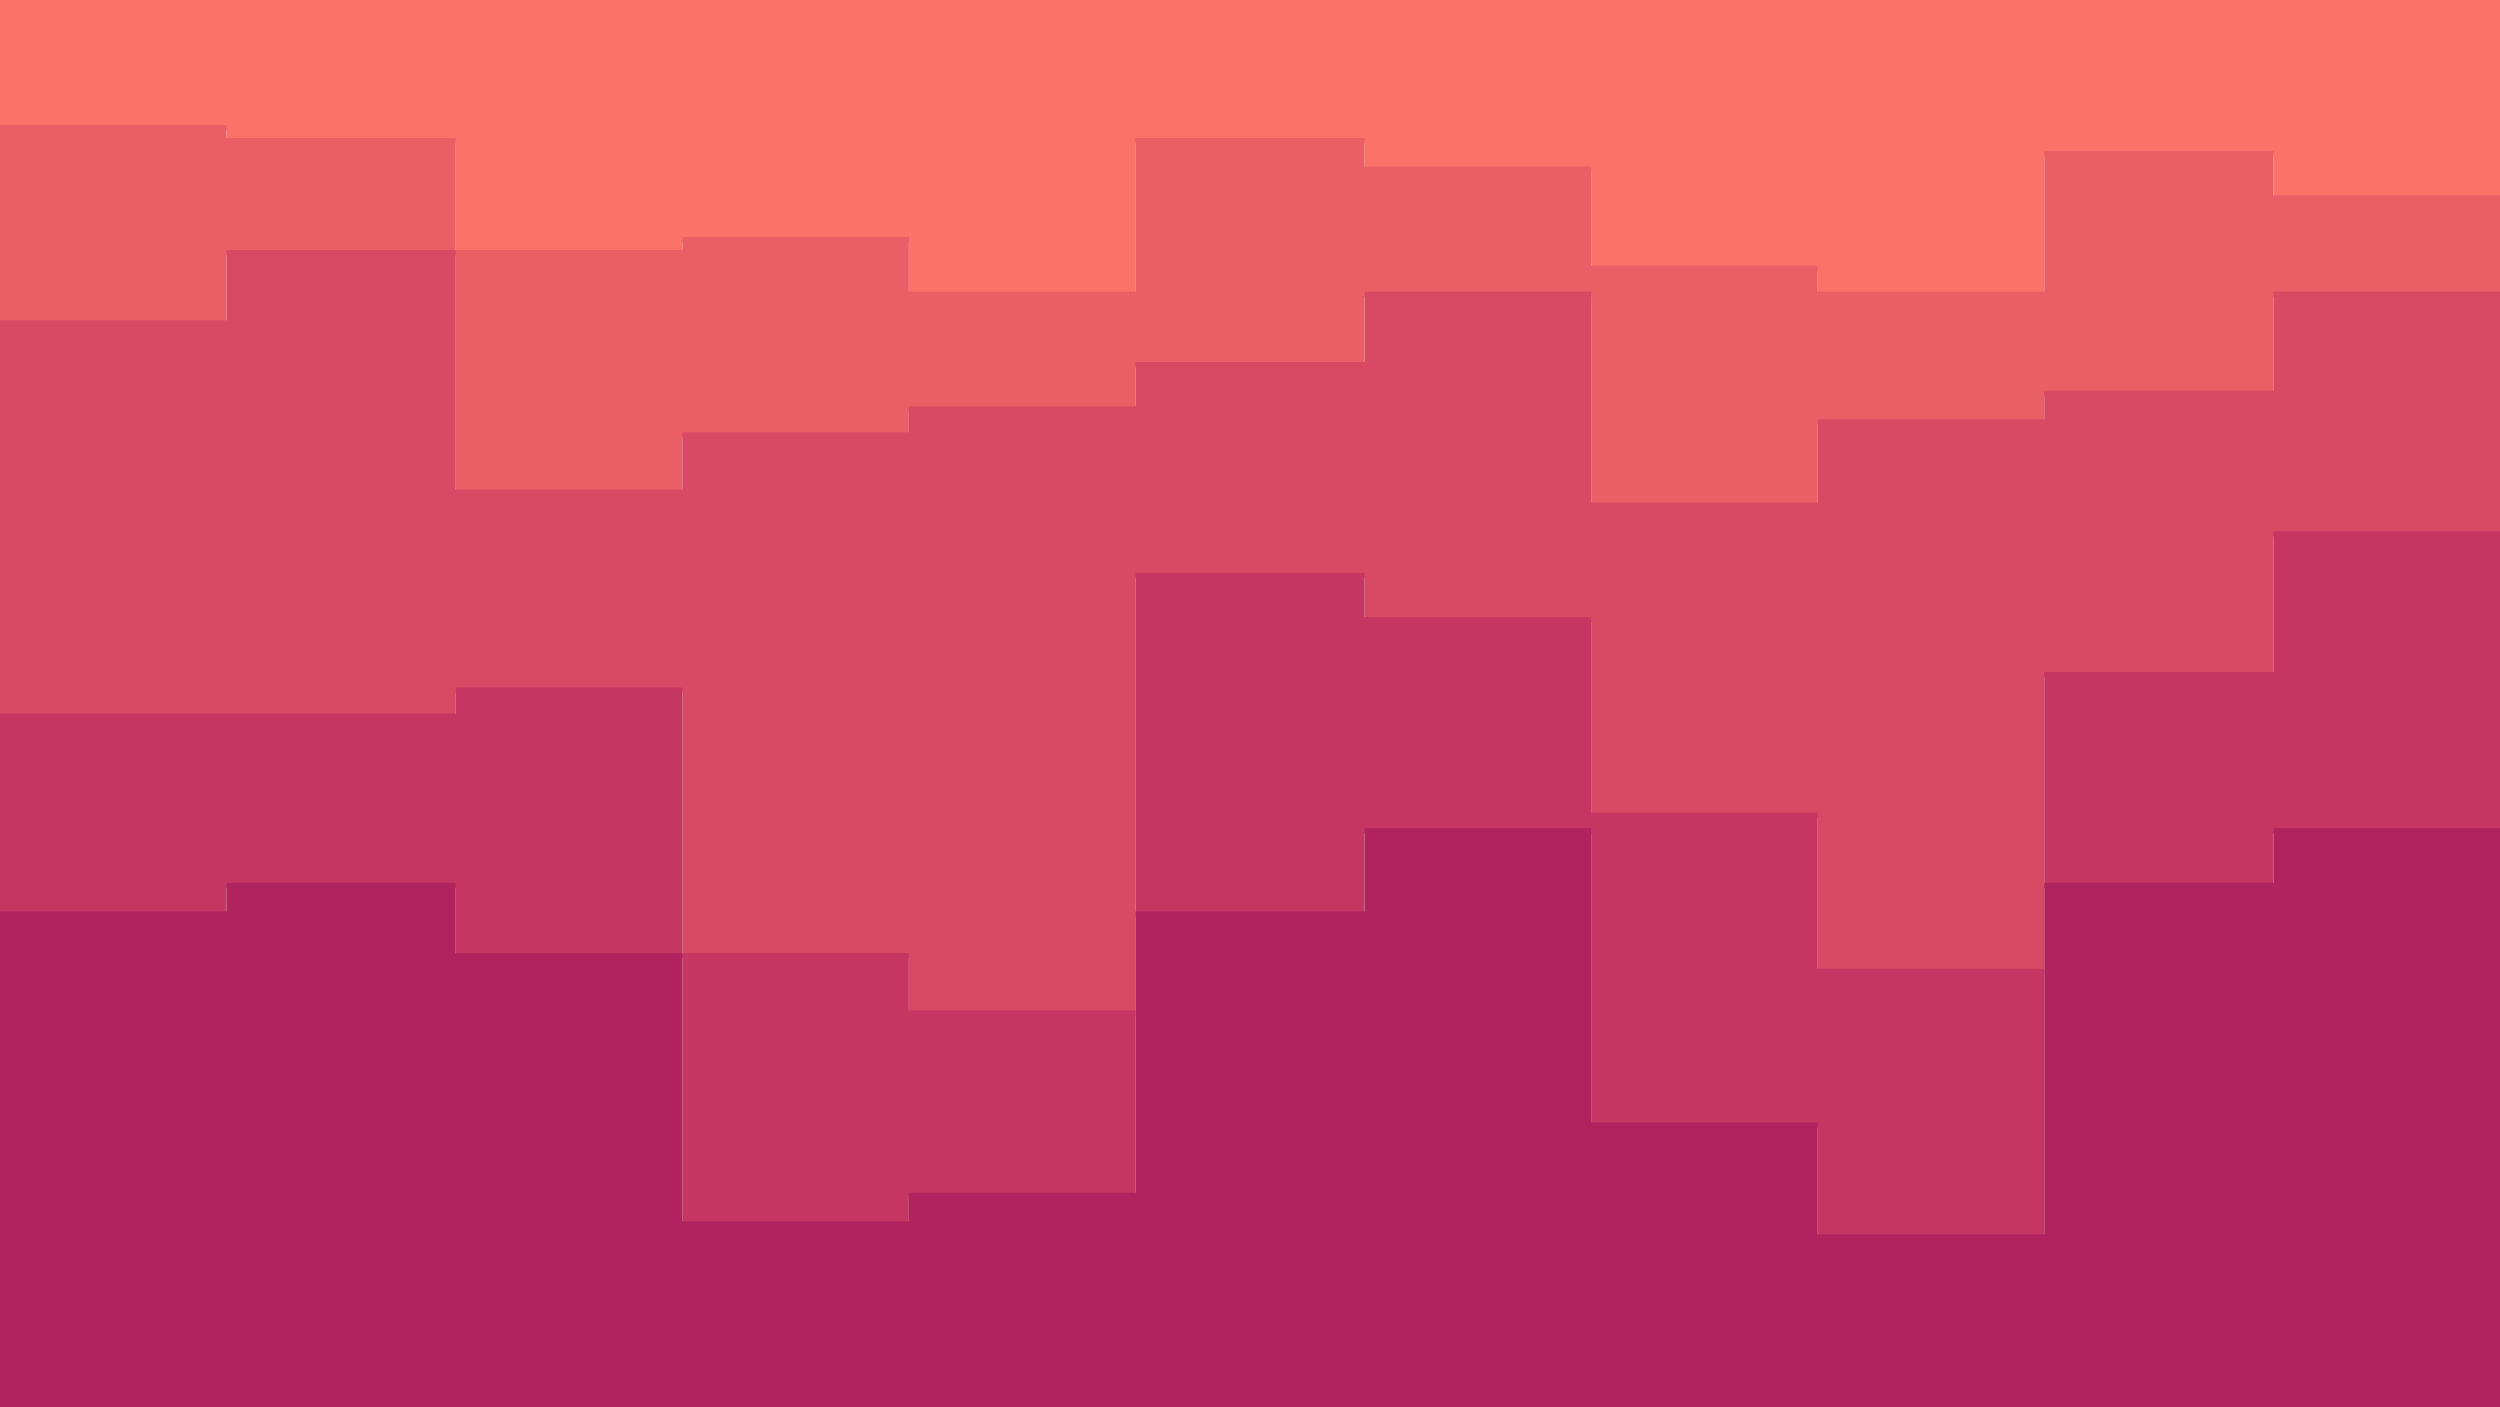
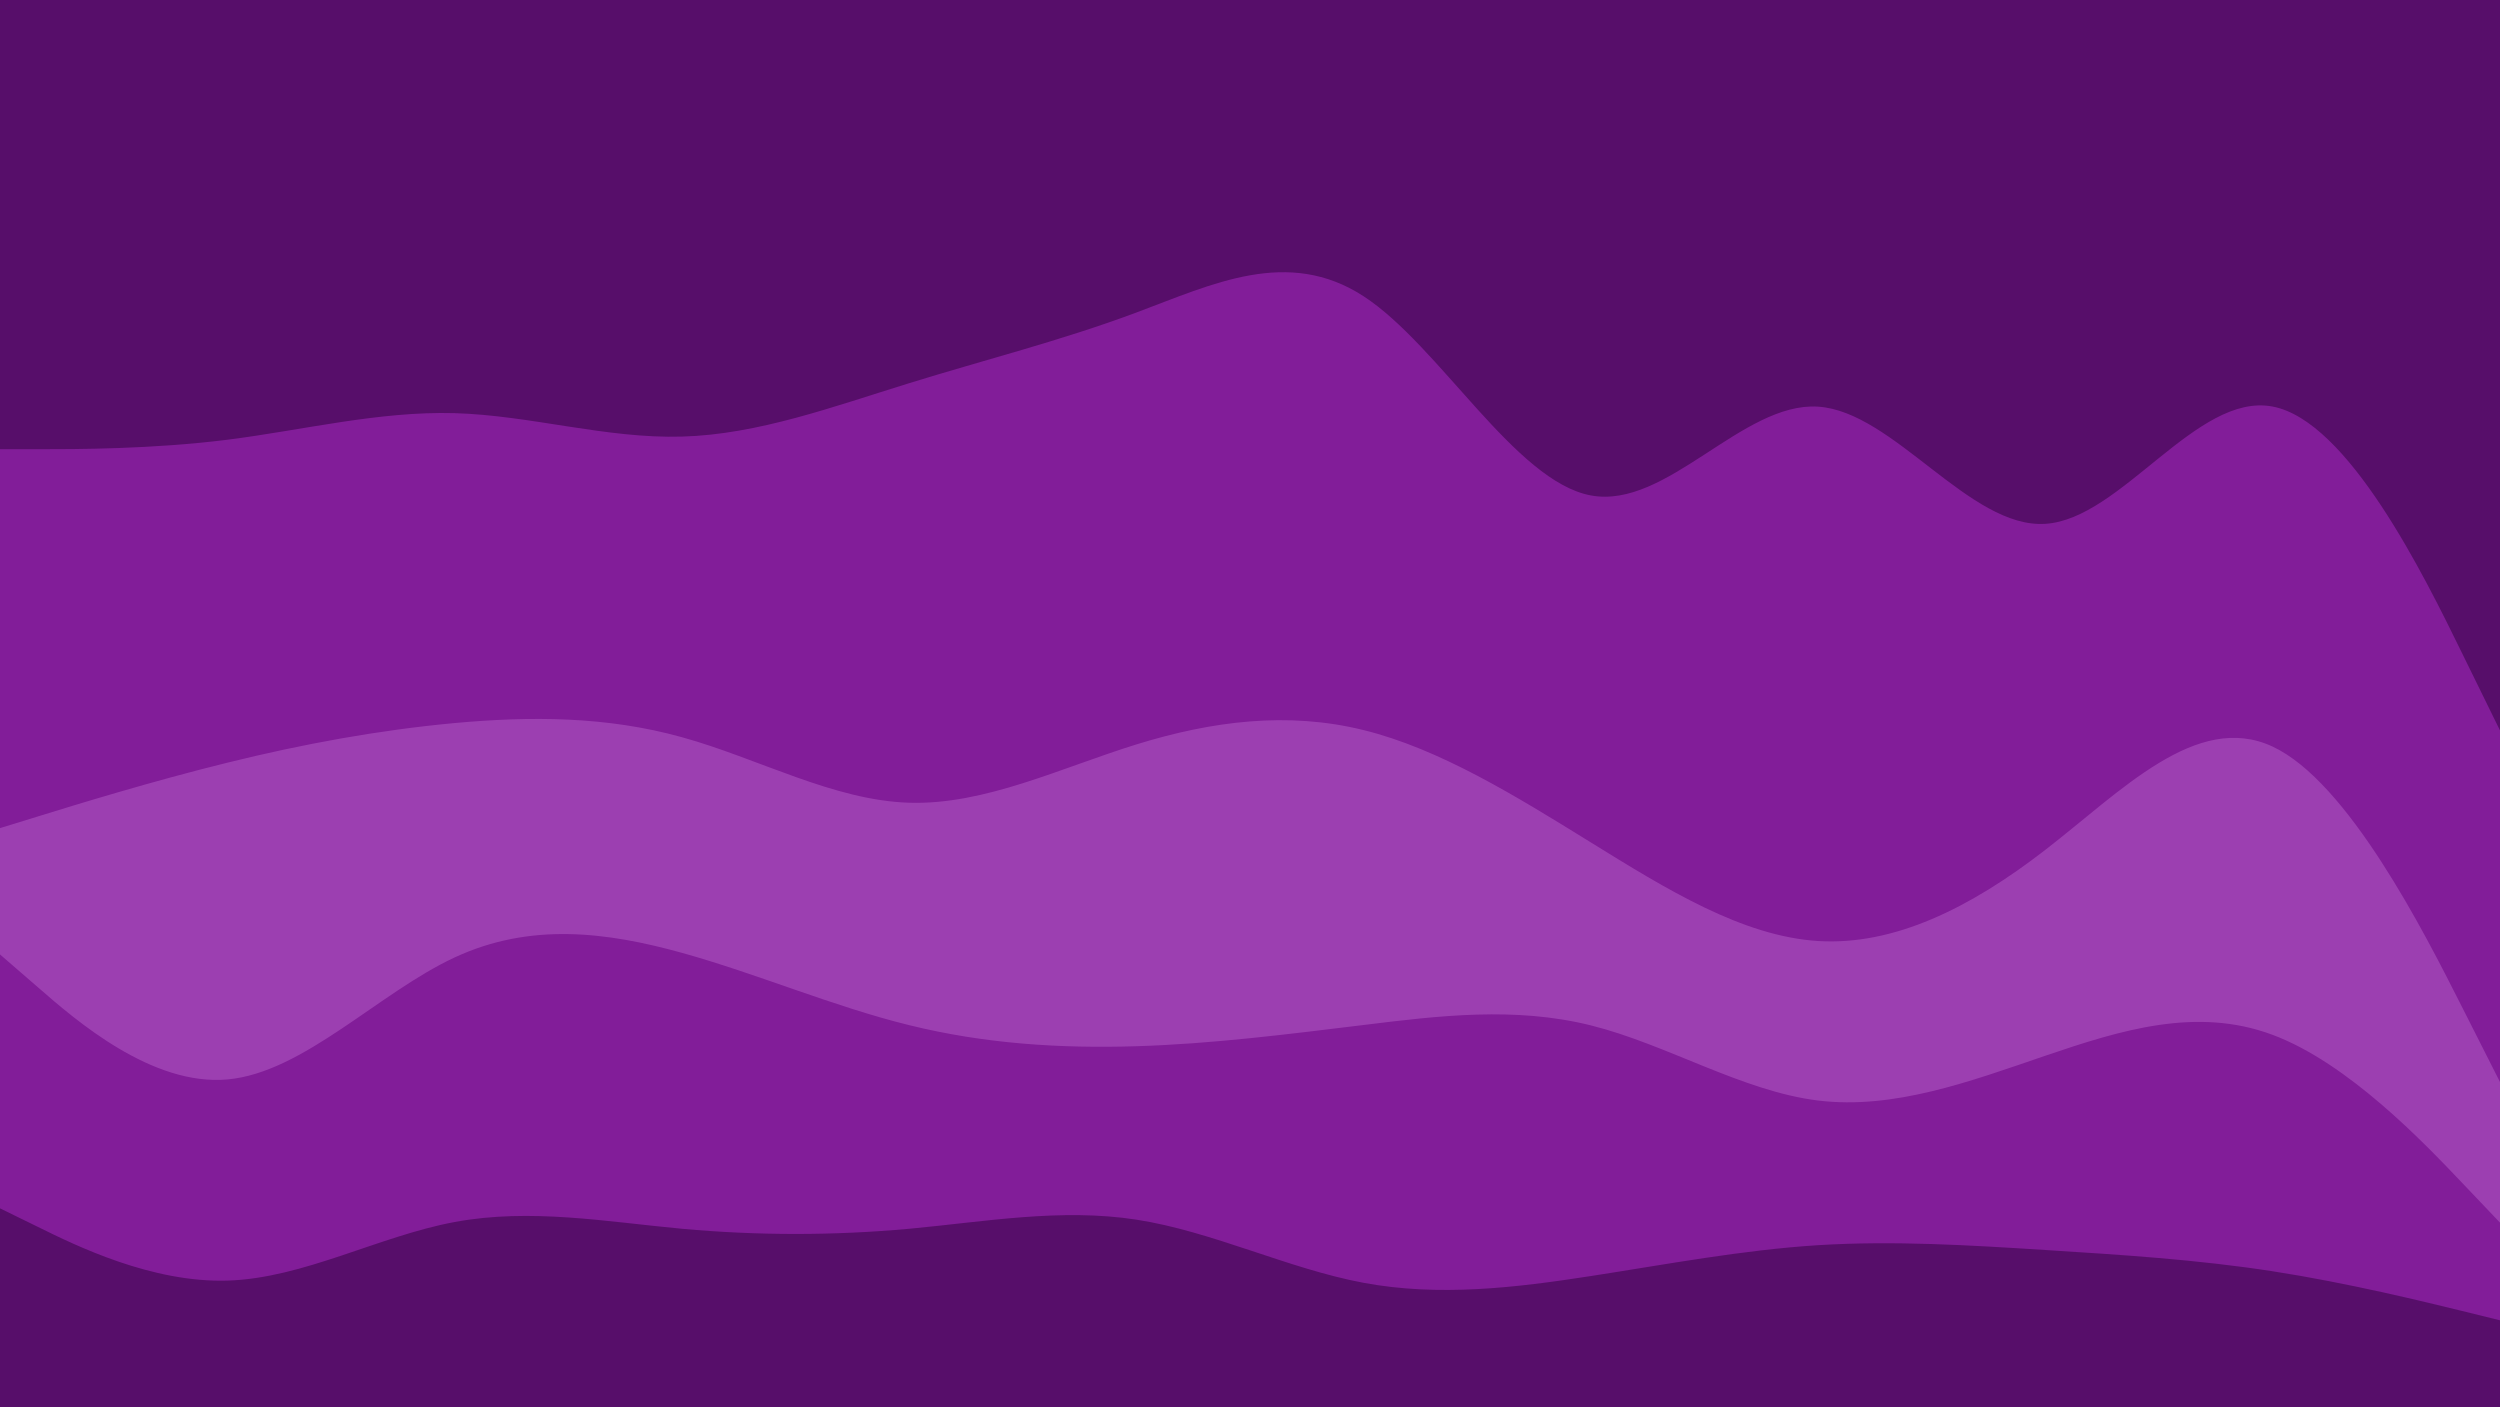
- <svg xmlns="http://www.w3.org/2000/svg" id="visual" viewBox="0 0 960 540" width="960" height="540" version="1.1">
-   <path d="M0 50L87 50L87 55L175 55L175 98L262 98L262 93L349 93L349 114L436 114L436 55L524 55L524 66L611 66L611 104L698 104L698 114L785 114L785 60L873 60L873 77L960 77L960 71L960 0L960 0L873 0L873 0L785 0L785 0L698 0L698 0L611 0L611 0L524 0L524 0L436 0L436 0L349 0L349 0L262 0L262 0L175 0L175 0L87 0L87 0L0 0Z" fill="#fa7268" />
-   <path d="M0 125L87 125L87 98L175 98L175 190L262 190L262 168L349 168L349 158L436 158L436 141L524 141L524 114L611 114L611 195L698 195L698 163L785 163L785 152L873 152L873 114L960 114L960 147L960 69L960 75L873 75L873 58L785 58L785 112L698 112L698 102L611 102L611 64L524 64L524 53L436 53L436 112L349 112L349 91L262 91L262 96L175 96L175 53L87 53L87 48L0 48Z" fill="#ea5e66" />
-   <path d="M0 276L87 276L87 276L175 276L175 266L262 266L262 368L349 368L349 390L436 390L436 222L524 222L524 239L611 239L611 314L698 314L698 374L785 374L785 260L873 260L873 206L960 206L960 271L960 145L960 112L873 112L873 150L785 150L785 161L698 161L698 193L611 193L611 112L524 112L524 139L436 139L436 156L349 156L349 166L262 166L262 188L175 188L175 96L87 96L87 123L0 123Z" fill="#d84a64" />
-   <path d="M0 352L87 352L87 341L175 341L175 368L262 368L262 471L349 471L349 460L436 460L436 352L524 352L524 320L611 320L611 433L698 433L698 476L785 476L785 341L873 341L873 320L960 320L960 325L960 269L960 204L873 204L873 258L785 258L785 372L698 372L698 312L611 312L611 237L524 237L524 220L436 220L436 388L349 388L349 366L262 366L262 264L175 264L175 274L87 274L87 274L0 274Z" fill="#c53762" />
-   <path d="M0 541L87 541L87 541L175 541L175 541L262 541L262 541L349 541L349 541L436 541L436 541L524 541L524 541L611 541L611 541L698 541L698 541L785 541L785 541L873 541L873 541L960 541L960 541L960 323L960 318L873 318L873 339L785 339L785 474L698 474L698 431L611 431L611 318L524 318L524 350L436 350L436 458L349 458L349 469L262 469L262 366L175 366L175 339L87 339L87 350L0 350Z" fill="#b0235f" />
+ <svg xmlns="http://www.w3.org/2000/svg" id="visual" viewBox="0 0 1920 1080" width="1920" height="1080" version="1.1">
+   <path d="M0 347L29.2 347C58.3 347 116.7 347 174.8 339.7C233 332.3 291 317.7 349.2 319.3C407.3 321 465.7 339 523.8 337.3C582 335.7 640 314.3 698.2 296.3C756.3 278.3 814.7 263.7 872.8 242C931 220.3 989 191.7 1047.2 229.5C1105.3 267.3 1163.7 371.7 1221.8 382.5C1280 393.3 1338 310.7 1396.2 314.3C1454.3 318 1512.7 408 1570.8 404.3C1629 400.7 1687 303.3 1745.2 314.2C1803.3 325 1861.7 444 1890.8 503.5L1920 563L1920 0L1890.8 0C1861.7 0 1803.3 0 1745.2 0C1687 0 1629 0 1570.8 0C1512.7 0 1454.3 0 1396.2 0C1338 0 1280 0 1221.8 0C1163.7 0 1105.3 0 1047.2 0C989 0 931 0 872.8 0C814.7 0 756.3 0 698.2 0C640 0 582 0 523.8 0C465.7 0 407.3 0 349.2 0C291 0 233 0 174.8 0C116.7 0 58.3 0 29.2 0L0 0Z" fill="#570e6a" />
+   <path d="M0 638L29.2 629C58.3 620 116.7 602 174.8 587.7C233 573.3 291 562.7 349.2 557.3C407.3 552 465.7 552 523.8 568.2C582 584.3 640 616.7 698.2 618.5C756.3 620.3 814.7 591.7 872.8 573.7C931 555.7 989 548.3 1047.2 562.7C1105.3 577 1163.7 613 1221.8 649C1280 685 1338 721 1396.2 724.7C1454.3 728.3 1512.7 699.7 1570.8 654.7C1629 609.7 1687 548.3 1745.2 575.3C1803.3 602.3 1861.7 717.7 1890.8 775.3L1920 833L1920 561L1890.8 501.5C1861.7 442 1803.3 323 1745.2 312.2C1687 301.3 1629 398.7 1570.8 402.3C1512.7 406 1454.3 316 1396.2 312.3C1338 308.7 1280 391.3 1221.8 380.5C1163.7 369.7 1105.3 265.3 1047.2 227.5C989 189.7 931 218.3 872.8 240C814.7 261.7 756.3 276.3 698.2 294.3C640 312.3 582 333.7 523.8 335.3C465.7 337 407.3 319 349.2 317.3C291 315.7 233 330.3 174.8 337.7C116.7 345 58.3 345 29.2 345L0 345Z" fill="#821d99" />
+   <path d="M0 735L29.2 760.3C58.3 785.7 116.7 836.3 174.8 831C233 825.7 291 764.3 349.2 737.3C407.3 710.3 465.7 717.7 523.8 733.8C582 750 640 775 698.2 789.3C756.3 803.7 814.7 807.3 872.8 805.5C931 803.7 989 796.3 1047.2 789.2C1105.3 782 1163.7 775 1221.8 789.5C1280 804 1338 840 1396.2 847.2C1454.3 854.3 1512.7 832.7 1570.8 812.8C1629 793 1687 775 1745.2 796.7C1803.3 818.3 1861.7 879.7 1890.8 910.3L1920 941L1920 831L1890.8 773.3C1861.7 715.7 1803.3 600.3 1745.2 573.3C1687 546.3 1629 607.7 1570.8 652.7C1512.7 697.7 1454.3 726.3 1396.2 722.7C1338 719 1280 683 1221.8 647C1163.7 611 1105.3 575 1047.2 560.7C989 546.3 931 553.7 872.8 571.7C814.7 589.7 756.3 618.3 698.2 616.5C640 614.7 582 582.3 523.8 566.2C465.7 550 407.3 550 349.2 555.3C291 560.7 233 571.3 174.8 585.7C116.7 600 58.3 618 29.2 627L0 636Z" fill="#9c3fb1" />
+   <path d="M0 930L29.2 944.3C58.3 958.7 116.7 987.3 174.8 985.5C233 983.7 291 951.3 349.2 940.5C407.3 929.7 465.7 940.3 523.8 945.7C582 951 640 951 698.2 945.7C756.3 940.3 814.7 929.7 872.8 938.7C931 947.7 989 976.3 1047.2 987.2C1105.3 998 1163.7 991 1221.8 982C1280 973 1338 962 1396.2 958.3C1454.3 954.7 1512.7 958.3 1570.8 962C1629 965.7 1687 969.3 1745.2 978.3C1803.3 987.3 1861.7 1001.7 1890.8 1008.8L1920 1016L1920 939L1890.8 908.3C1861.7 877.7 1803.3 816.3 1745.2 794.7C1687 773 1629 791 1570.8 810.8C1512.7 830.7 1454.3 852.3 1396.2 845.2C1338 838 1280 802 1221.8 787.5C1163.7 773 1105.3 780 1047.2 787.2C989 794.3 931 801.7 872.8 803.5C814.7 805.3 756.3 801.7 698.2 787.3C640 773 582 748 523.8 731.8C465.7 715.7 407.3 708.3 349.2 735.3C291 762.3 233 823.7 174.8 829C116.7 834.3 58.3 783.7 29.2 758.3L0 733Z" fill="#821d99" />
+   <path d="M0 1081L29.2 1081C58.3 1081 116.7 1081 174.8 1081C233 1081 291 1081 349.2 1081C407.3 1081 465.7 1081 523.8 1081C582 1081 640 1081 698.2 1081C756.3 1081 814.7 1081 872.8 1081C931 1081 989 1081 1047.2 1081C1105.3 1081 1163.7 1081 1221.8 1081C1280 1081 1338 1081 1396.2 1081C1454.3 1081 1512.7 1081 1570.8 1081C1629 1081 1687 1081 1745.2 1081C1803.3 1081 1861.7 1081 1890.8 1081L1920 1081L1920 1014L1890.8 1006.8C1861.7 999.7 1803.3 985.3 1745.2 976.3C1687 967.3 1629 963.7 1570.8 960C1512.7 956.3 1454.3 952.7 1396.2 956.3C1338 960 1280 971 1221.8 980C1163.7 989 1105.3 996 1047.2 985.2C989 974.3 931 945.7 872.8 936.7C814.7 927.7 756.3 938.3 698.2 943.7C640 949 582 949 523.8 943.7C465.7 938.3 407.3 927.7 349.2 938.5C291 949.3 233 981.7 174.8 983.5C116.7 985.3 58.3 956.7 29.2 942.3L0 928Z" fill="#570e6a" />
</svg>
